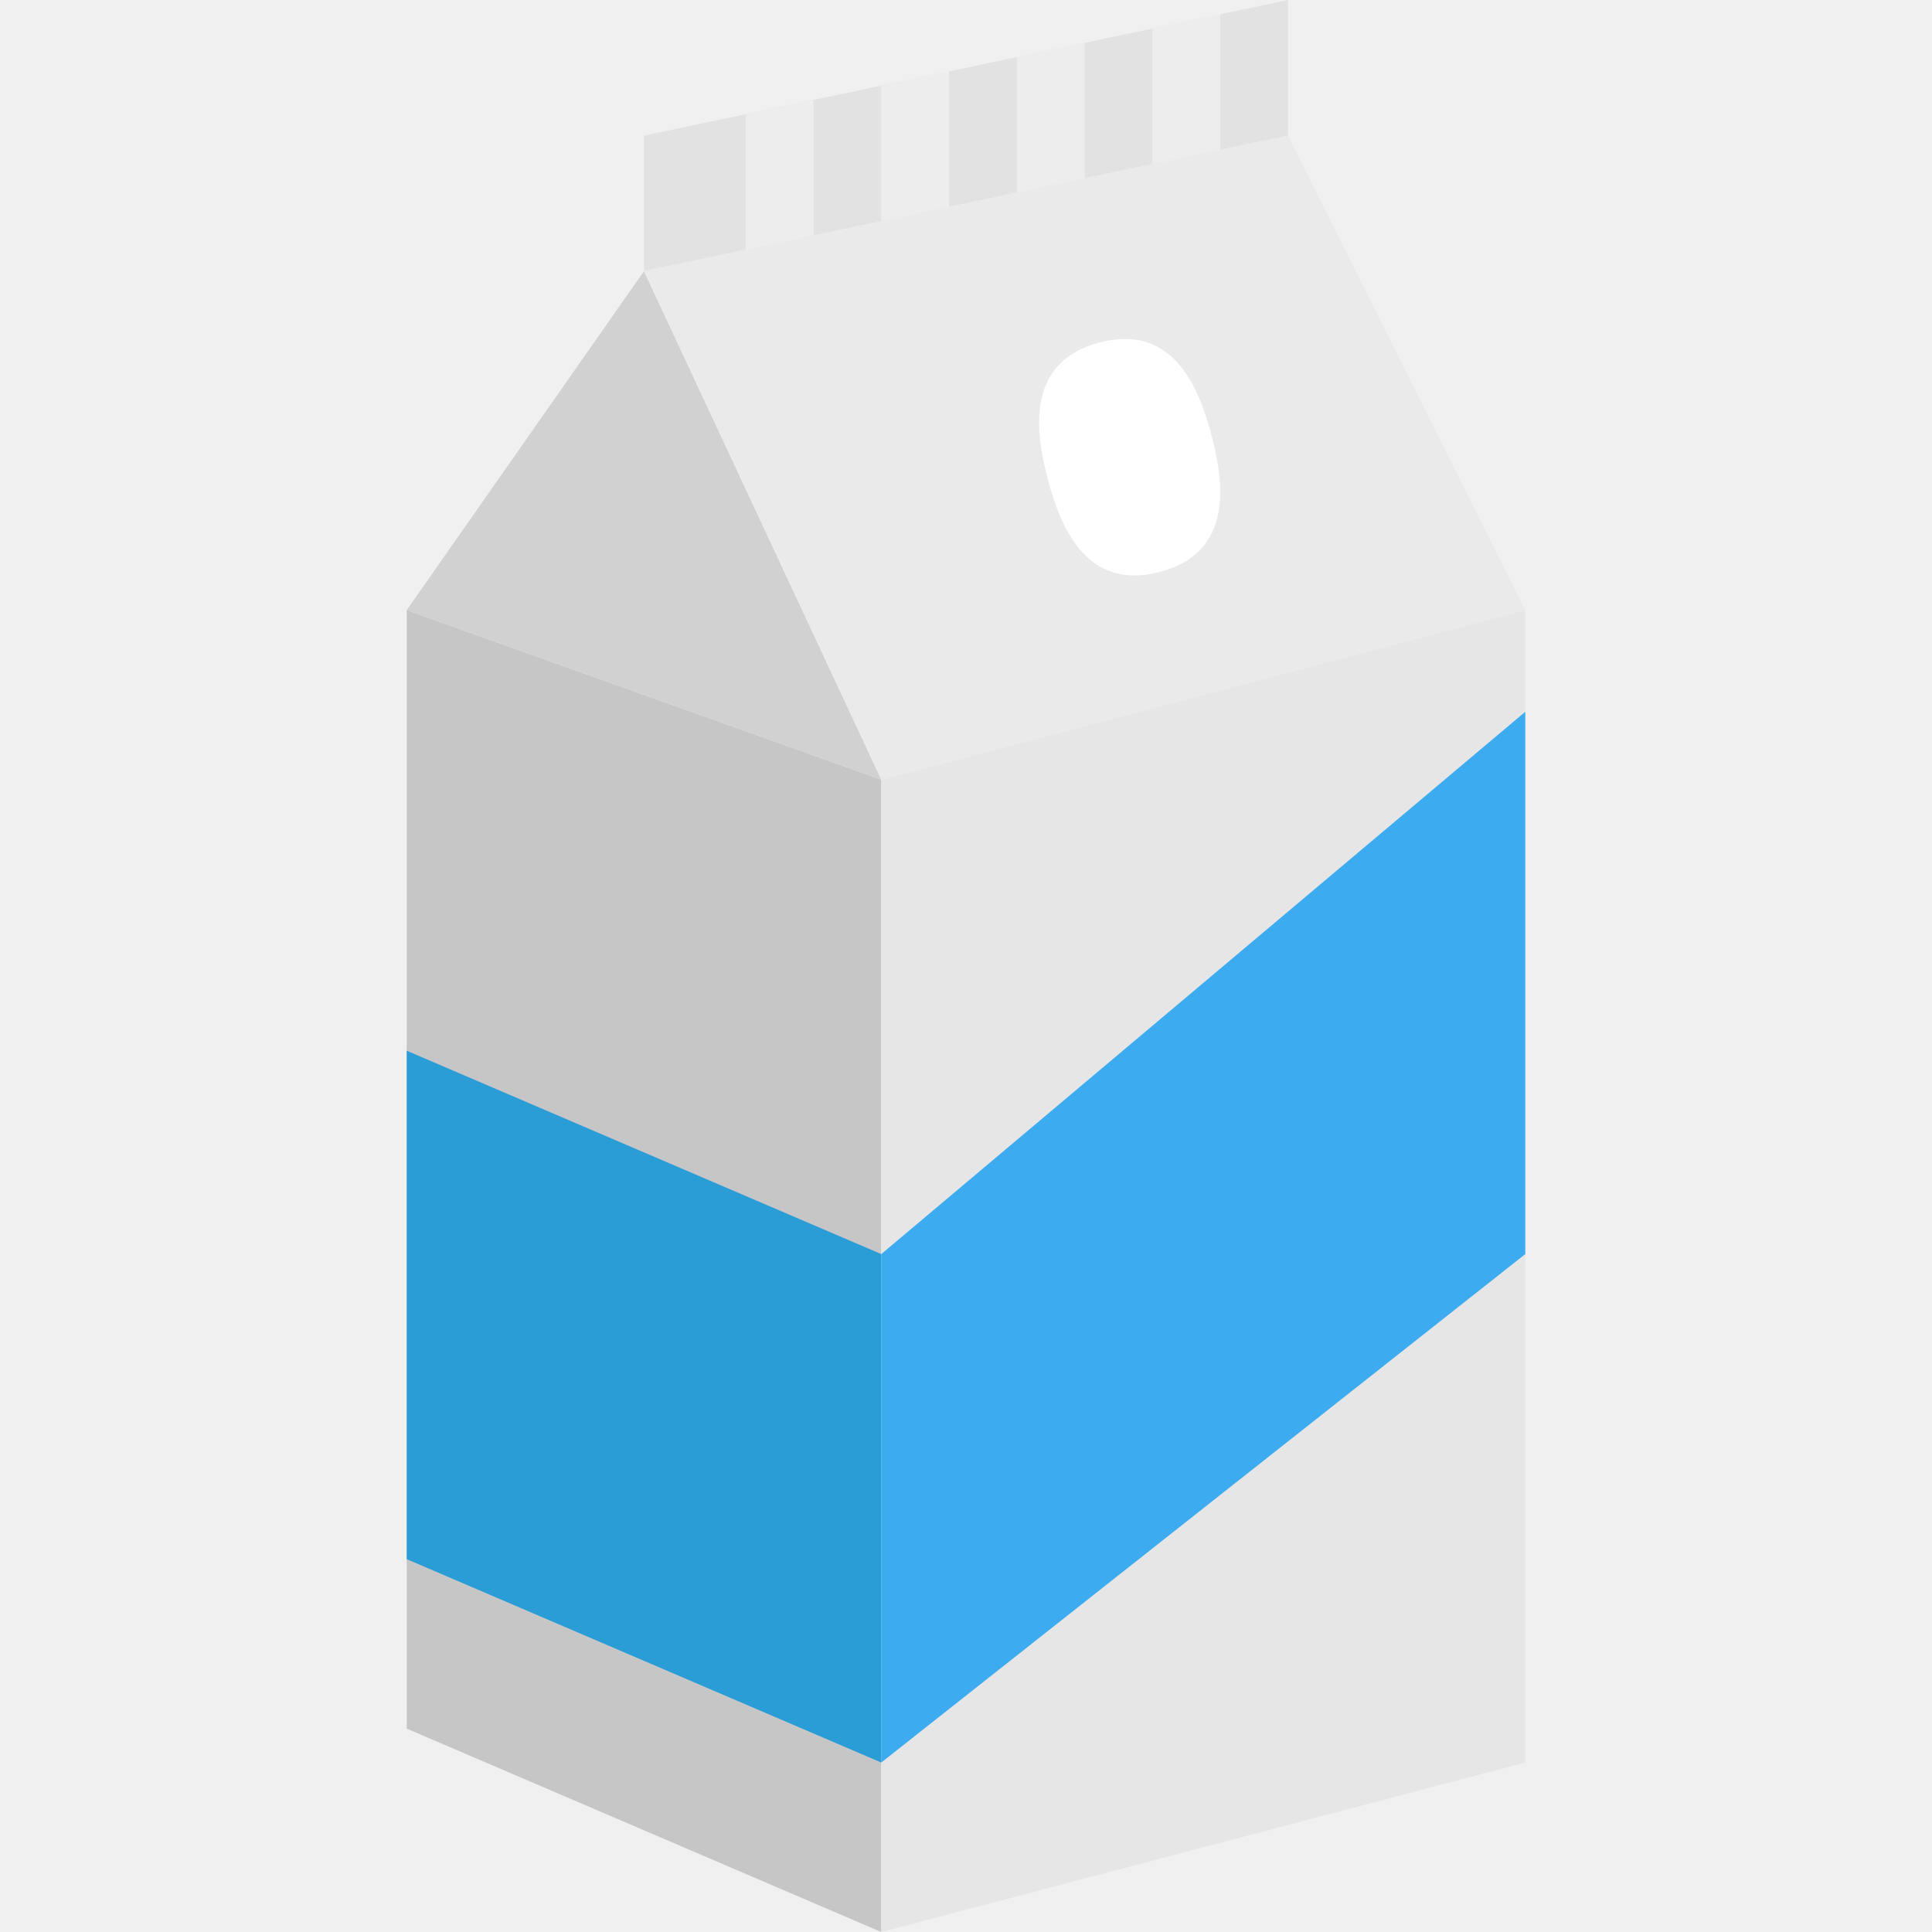
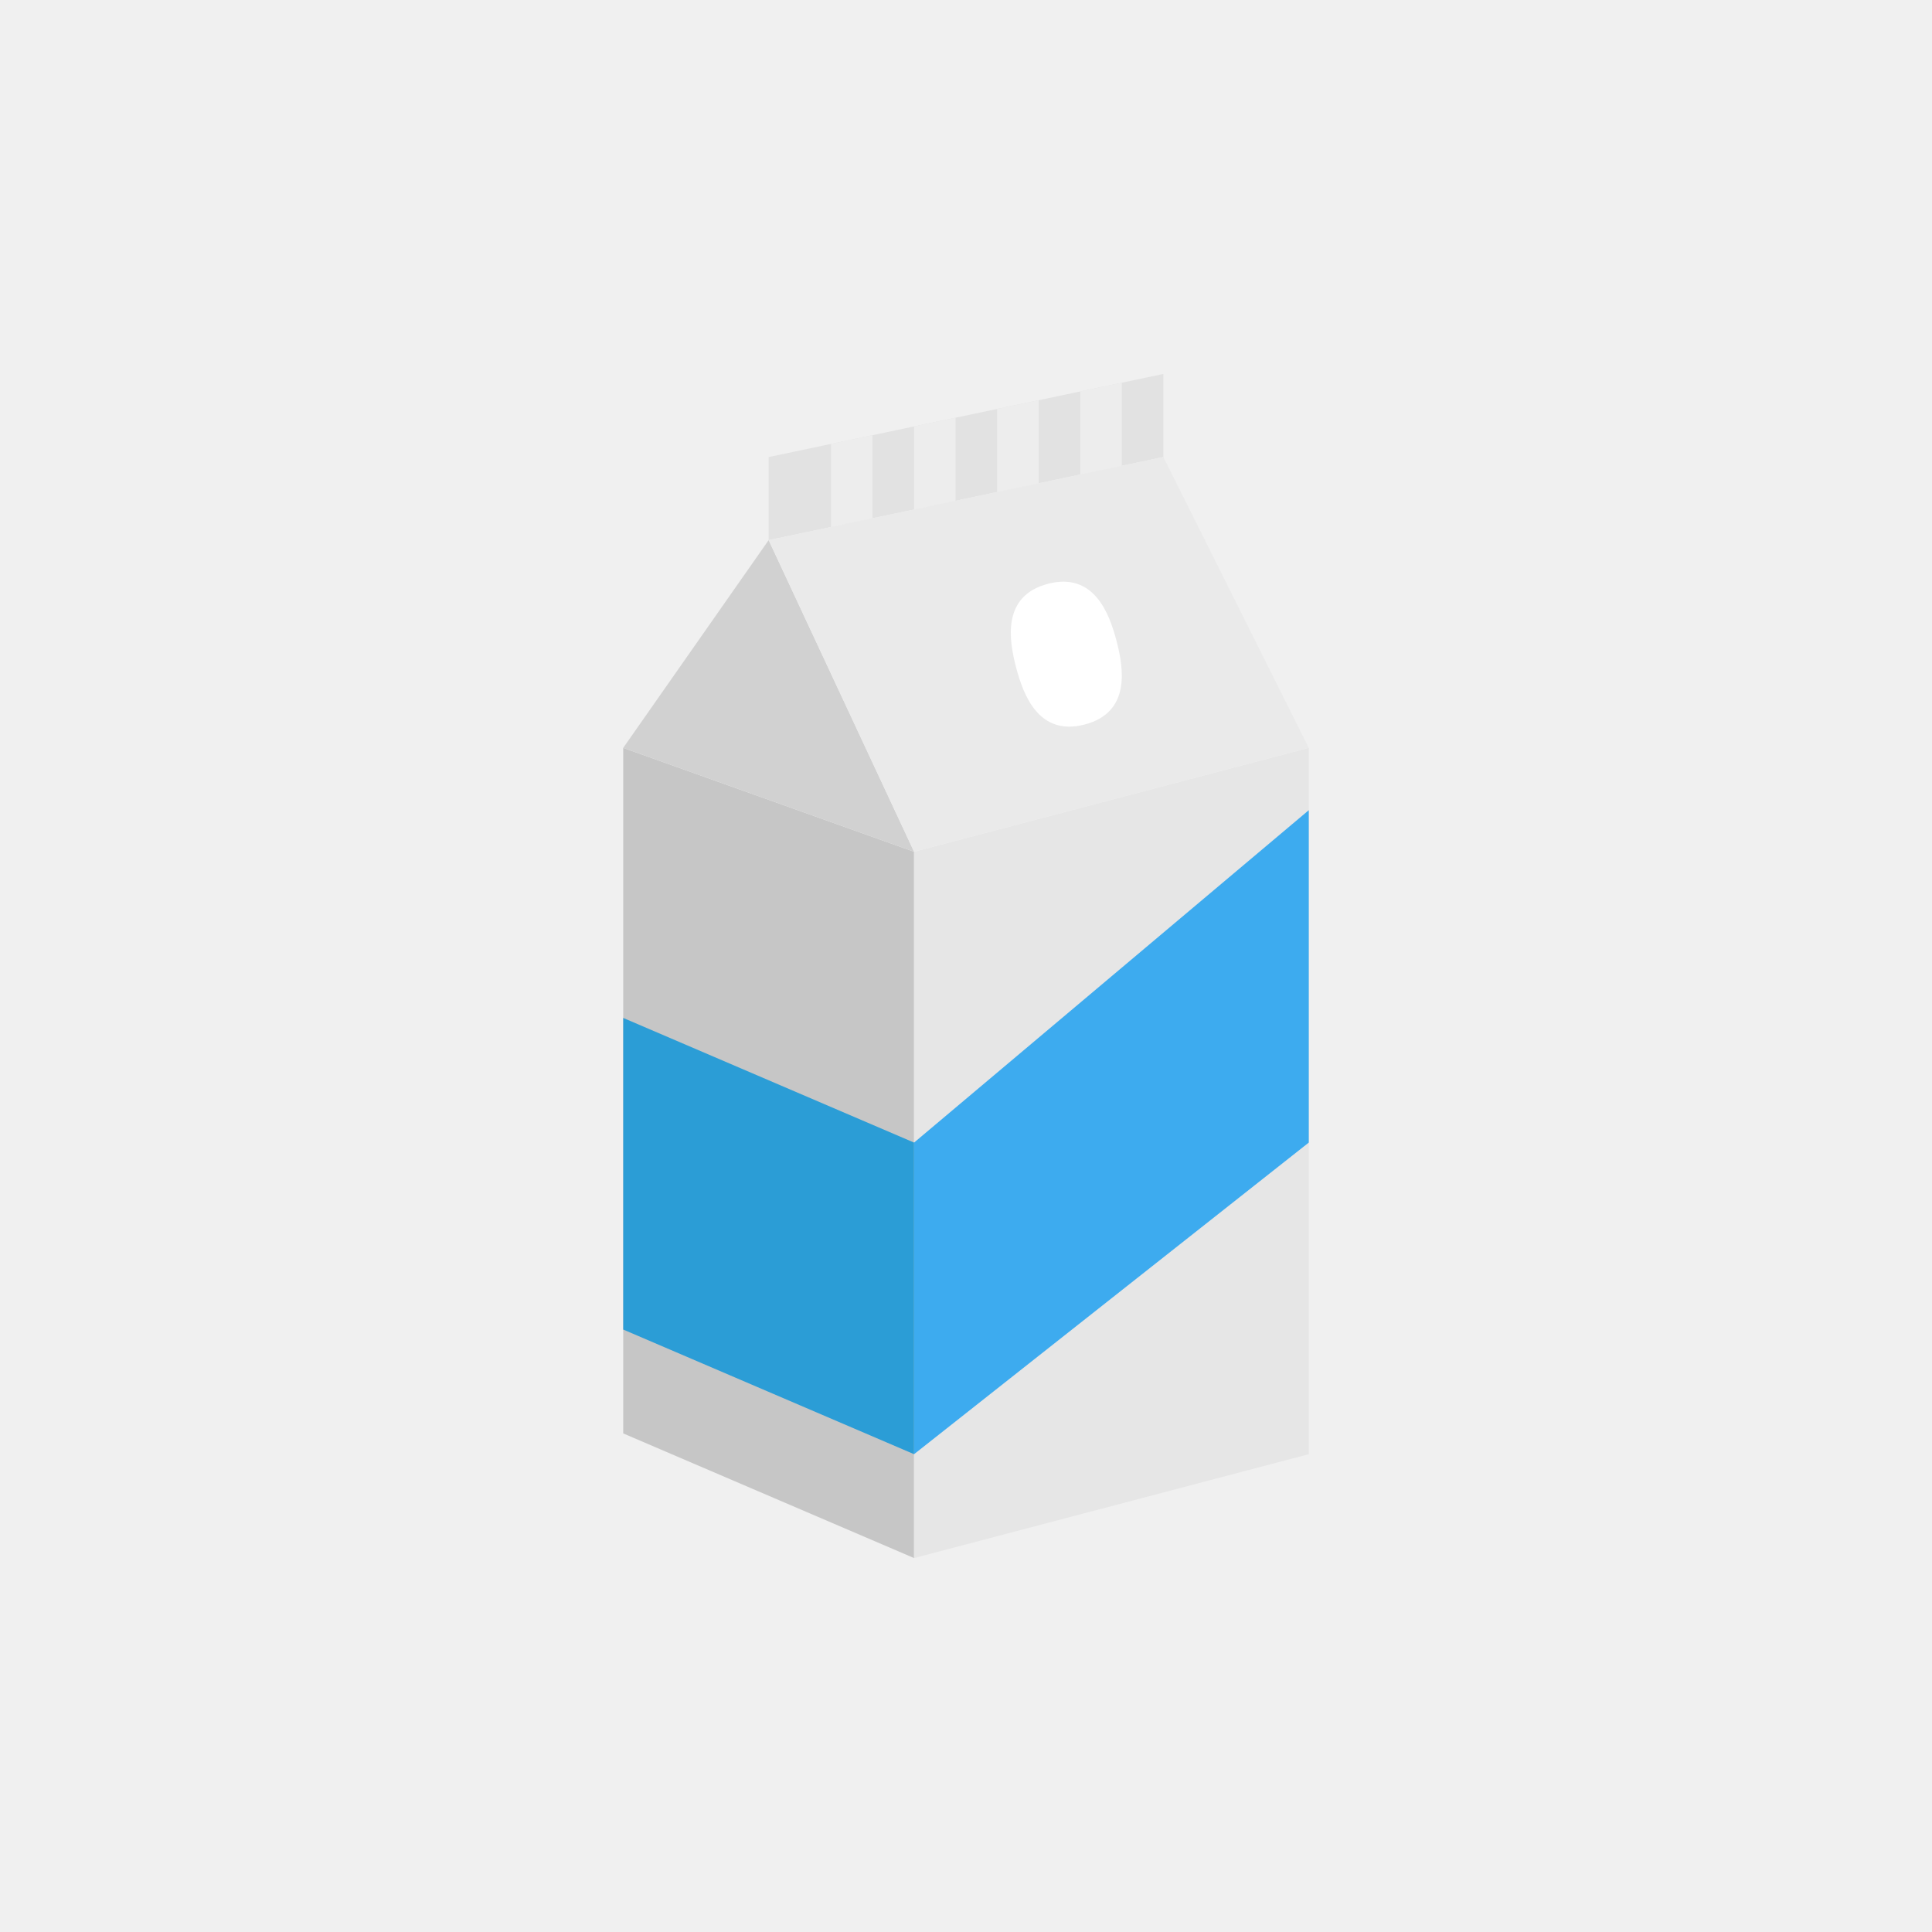
- <svg xmlns="http://www.w3.org/2000/svg" version="1.1" id="Capa_1" x="0px" y="0px" viewBox="0 0 57 57" style="enable-background:new 0 0 57 57;" xml:space="preserve">
-   <g>
-     <polygon style="fill:#C6C6C6;" points="26,57 12,51 12,18 26,23  " />
-     <polygon style="fill:#E6E6E6;" points="45,52 26,57 26,23 45,18  " />
-     <polygon style="fill:#E2E2E2;" points="38,4 19,8 19,4 38,0  " />
-     <polygon style="fill:#D1D1D1;" points="26,23 12,18 19,8 19,8  " />
-     <polygon style="fill:#EAEAEA;" points="45,18 26,23 19,8 38,4  " />
-     <polygon style="fill:#3DABEF;" points="45,37 26,52 26,37 45,21  " />
-     <polygon style="fill:#2B9DD6;" points="12,46 26,52 26,37 12,31  " />
-     <path style="fill:#FFFFFF;" d="M34.215,16.875L34.215,16.875c-2.217,0.58-2.956-1.423-3.305-2.753l0,0   c-0.348-1.33-0.684-3.439,1.533-4.019l0,0c2.217-0.58,2.956,1.423,3.304,2.753v0C36.095,14.186,36.432,16.295,34.215,16.875z" />
-     <polygon style="fill:#EDEDED;" points="34,4.842 36,4.421 36,0.421 34,0.842  " />
-     <polygon style="fill:#EDEDED;" points="30,5.684 32,5.263 32,1.263 30,1.684  " />
-     <polygon style="fill:#EDEDED;" points="26,6.526 28,6.105 28,2.105 26,2.526  " />
-     <polygon style="fill:#EDEDED;" points="22,7.368 24,6.947 24,2.947 22,3.368  " />
+ <svg xmlns="http://www.w3.org/2000/svg" width="93px" height="93px" viewBox="0 0 93 93" version="1.1">
+   <defs />
+   <g id="Artboard" stroke="none" stroke-width="1" fill="none" fill-rule="evenodd">
+     <g id="milk" transform="translate(30, 18)" fill-rule="nonzero">
+       <polygon id="Shape" fill="#C6C6C6" points="14 57 0 51 0 18 14 23" />
+       <polygon id="Shape" fill="#E6E6E6" points="33 52 14 57 14 23 33 18" />
+       <polygon id="Shape" fill="#E2E2E2" points="26 4 7 8 7 4 26 0" />
+       <polygon id="Shape" fill="#D1D1D1" points="14 23 0 18 7 8 7 8" />
+       <polygon id="Shape" fill="#EAEAEA" points="33 18 14 23 7 8 26 4" />
+       <polygon id="Shape" fill="#3DABEF" points="33 37 14 52 14 37 33 21" />
+       <polygon id="Shape" fill="#2B9DD6" points="0 46 14 52 14 37 0 31" />
+       <path d="M22.215,16.875 C19.998,17.455 19.259,15.452 18.91,14.122 C18.562,12.792 18.226,10.683 20.443,10.103 C22.66,9.523 23.399,11.526 23.747,12.856 C24.095,14.186 24.432,16.295 22.215,16.875 Z" id="Shape" fill="#FFFFFF" />
+       <polygon id="Shape" fill="#EDEDED" points="22 4.842 24 4.421 24 0.421 22 0.842" />
+       <polygon id="Shape" fill="#EDEDED" points="18 5.684 20 5.263 20 1.263 18 1.684" />
+       <polygon id="Shape" fill="#EDEDED" points="14 6.526 16 6.105 16 2.105 14 2.526" />
+       <polygon id="Shape" fill="#EDEDED" points="10 7.368 12 6.947 12 2.947 10 3.368" />
+     </g>
  </g>
-   <g>
- </g>
-   <g>
- </g>
-   <g>
- </g>
-   <g>
- </g>
-   <g>
- </g>
-   <g>
- </g>
-   <g>
- </g>
-   <g>
- </g>
-   <g>
- </g>
-   <g>
- </g>
-   <g>
- </g>
-   <g>
- </g>
-   <g>
- </g>
-   <g>
- </g>
-   <g>
- </g>
</svg>
